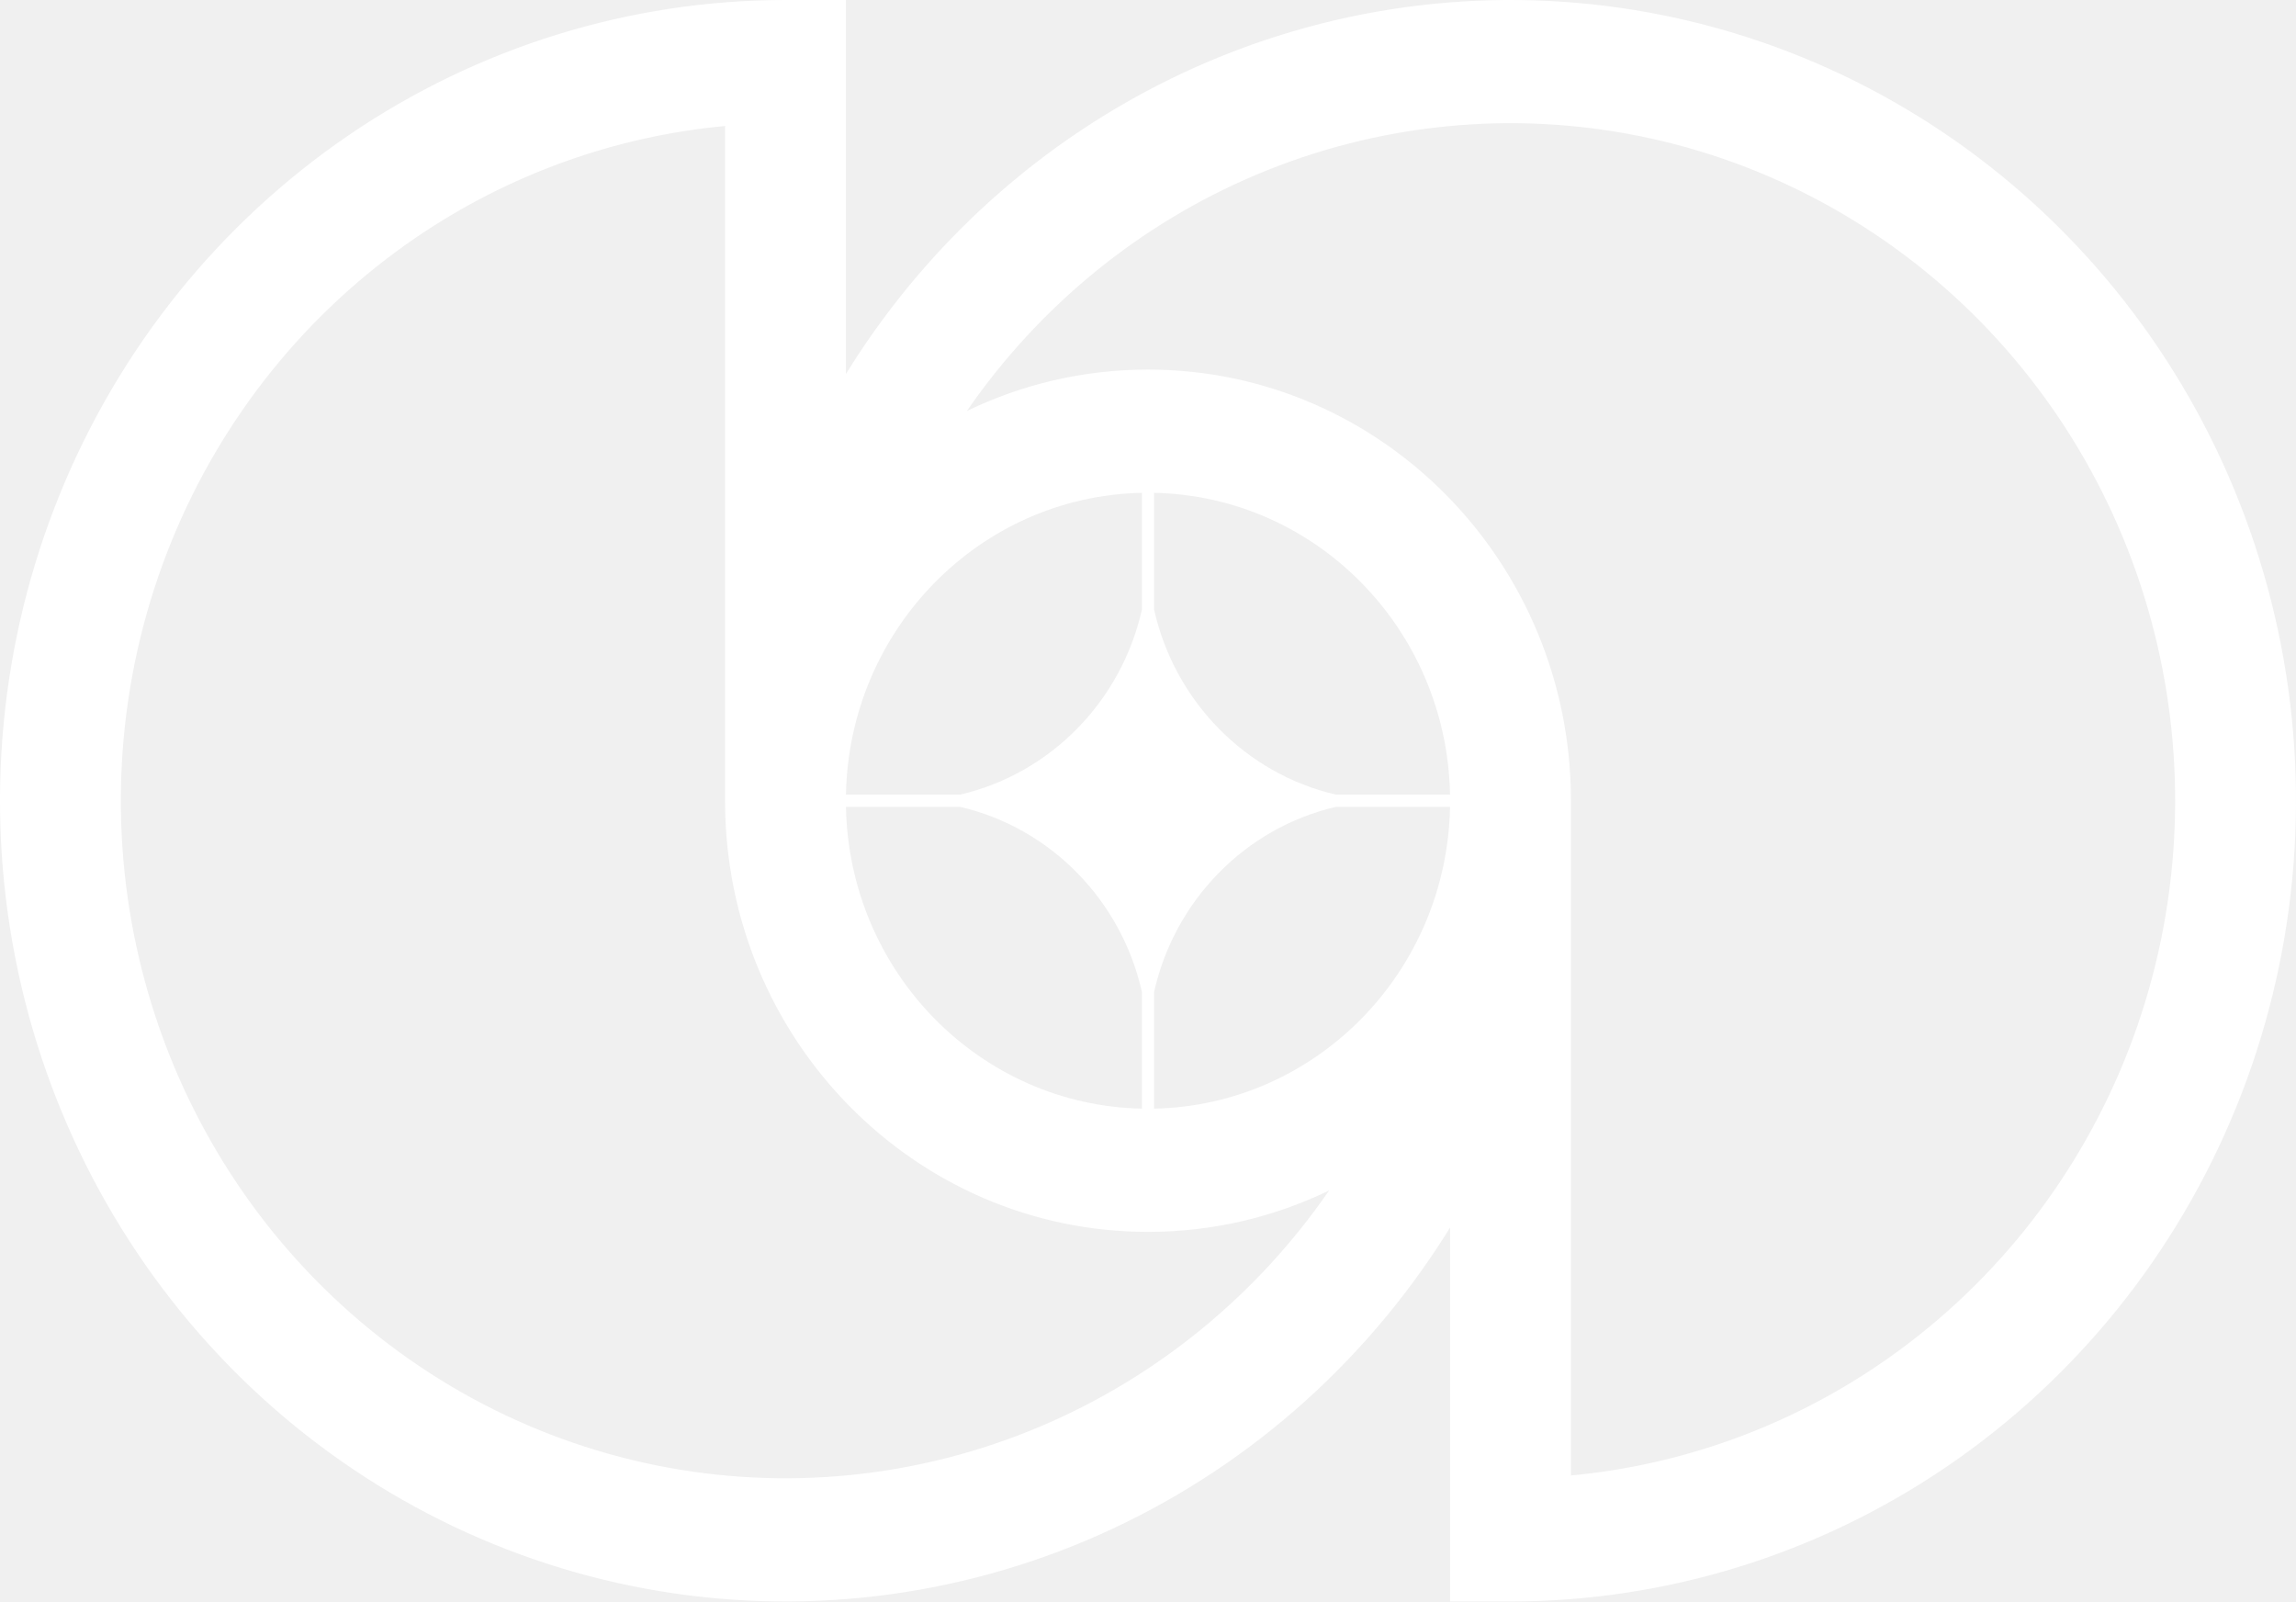
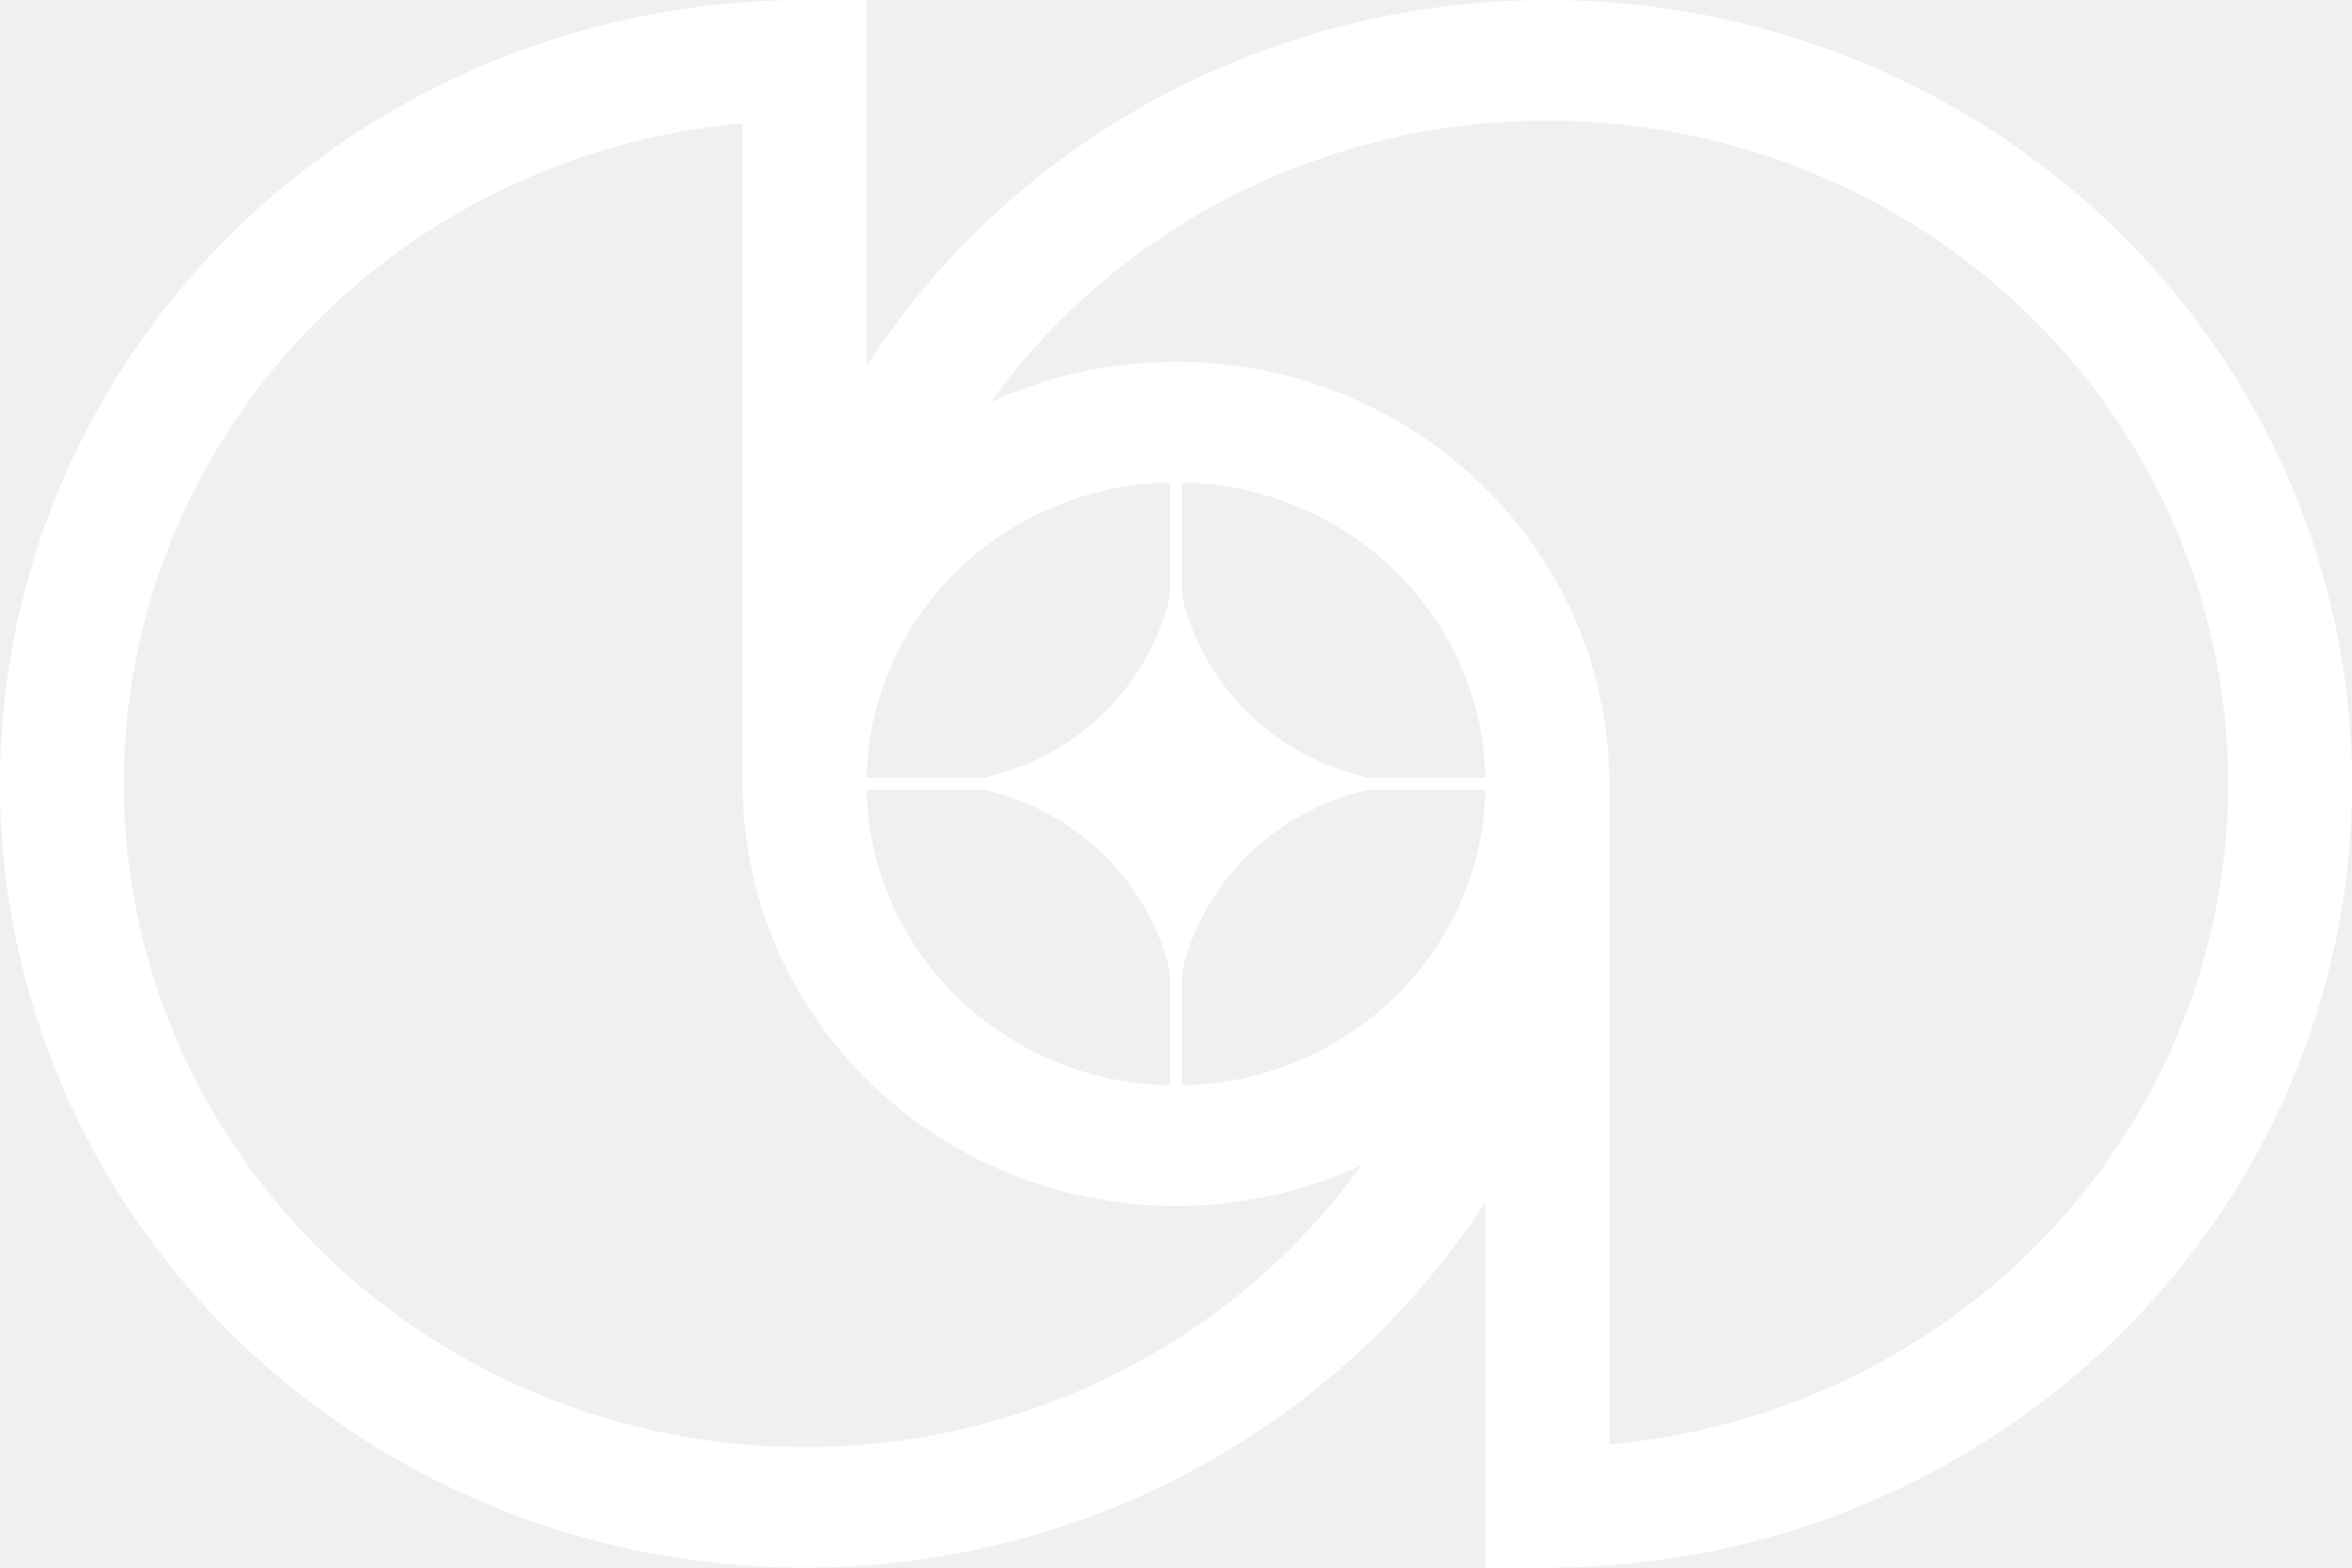
- <svg xmlns="http://www.w3.org/2000/svg" width="76" height="53" viewBox="0 0 76 53" fill="none">
+ <svg xmlns="http://www.w3.org/2000/svg" width="75" height="50" viewBox="0 0 75 50" fill="none">
  <g clip-path="url(#clip0_29_2)">
-     <path fill-rule="evenodd" clip-rule="evenodd" d="M1.979 16.359C0.011 21.201 -0.504 26.529 0.5 31.67C1.503 36.81 3.979 41.532 7.615 45.238C11.251 48.944 15.884 51.468 20.927 52.491C25.971 53.513 31.199 52.989 35.95 50.983C40.701 48.977 44.761 45.58 47.618 41.223C47.694 41.106 47.77 40.99 47.844 40.872C47.896 40.79 47.948 40.706 48 40.623V53H50C55.142 53 60.169 51.446 64.445 48.534C68.721 45.622 72.053 41.483 74.021 36.641C75.989 31.799 76.504 26.471 75.5 21.33C74.497 16.19 72.021 11.468 68.385 7.762C64.749 4.056 60.116 1.532 55.072 0.509C50.029 -0.513 44.801 0.011 40.05 2.017C35.299 4.023 31.239 7.42 28.382 11.777C28.252 11.976 28.125 12.176 28 12.377V1.58007e-05H26C20.858 1.58007e-05 15.831 1.554 11.555 4.466C7.28 7.378 3.947 11.517 1.979 16.359ZM24 26.5V4.17C20.355 4.509 16.839 5.771 13.777 7.856C10.16 10.32 7.34 13.822 5.675 17.919C4.01 22.016 3.574 26.525 4.423 30.875C5.272 35.224 7.367 39.22 10.444 42.355C13.52 45.491 17.44 47.627 21.708 48.492C25.976 49.357 30.399 48.913 34.419 47.216C38.278 45.587 41.598 42.874 43.996 39.398C42.179 40.277 40.146 40.769 38 40.769C30.268 40.769 24 34.38 24 26.5ZM52 48.83V26.5C52 18.619 45.732 12.231 38 12.231C35.854 12.231 33.821 12.723 32.004 13.602C34.402 10.126 37.722 7.413 41.581 5.784C45.601 4.087 50.024 3.643 54.292 4.508C58.559 5.373 62.48 7.509 65.556 10.644C68.633 13.78 70.728 17.776 71.577 22.125C72.426 26.475 71.99 30.984 70.325 35.081C68.66 39.178 65.841 42.68 62.222 45.144C59.161 47.229 55.645 48.491 52 48.83ZM37.8 36.69C32.436 36.583 28.107 32.171 28.002 26.704H31.785C34.77 27.397 37.119 29.792 37.8 32.834V36.69ZM38.2 36.69C43.564 36.583 47.893 32.171 47.998 26.704H44.215C41.23 27.397 38.88 29.792 38.2 32.834V36.69ZM47.998 26.296C47.893 20.829 43.564 16.417 38.2 16.31V20.166C38.88 23.208 41.23 25.603 44.214 26.296H47.998ZM37.8 16.31C32.436 16.417 28.107 20.829 28.002 26.296H31.786C34.77 25.603 37.12 23.208 37.8 20.166V16.31Z" fill="white" />
+     <path fill-rule="evenodd" clip-rule="evenodd" d="M1.953 15.433C0.011 20.001 -0.497 25.028 0.493 29.877C1.483 34.727 3.927 39.181 7.515 42.678C11.103 46.174 15.675 48.555 20.652 49.52C25.63 50.484 30.788 49.989 35.477 48.097C40.165 46.205 44.172 43 46.992 38.889C47.067 38.78 47.141 38.669 47.214 38.559C47.266 38.481 47.318 38.402 47.368 38.323V50H49.342C54.417 50 59.377 48.534 63.597 45.787C67.816 43.04 71.105 39.135 73.047 34.567C74.989 29.999 75.497 24.972 74.507 20.123C73.517 15.273 71.073 10.819 67.485 7.322C63.897 3.826 59.325 1.445 54.348 0.48C49.37 -0.484 44.212 0.011 39.523 1.903C34.835 3.795 30.828 7 28.008 11.111C27.88 11.298 27.755 11.487 27.631 11.677V1.49063e-05H25.658C20.583 1.49063e-05 15.623 1.466 11.403 4.213C7.184 6.96 3.895 10.865 1.953 15.433ZM23.684 25V3.934C20.087 4.254 16.617 5.445 13.596 7.411C10.026 9.736 7.243 13.04 5.6 16.905C3.957 20.77 3.527 25.023 4.365 29.127C5.202 33.23 7.27 37 10.306 39.958C13.342 42.916 17.211 44.931 21.422 45.747C25.634 46.564 29.999 46.145 33.966 44.544C37.774 43.007 41.051 40.447 43.417 37.168C41.624 37.998 39.617 38.462 37.5 38.462C29.87 38.462 23.684 32.434 23.684 25ZM51.316 46.066V25C51.316 17.565 45.13 11.539 37.5 11.539C35.383 11.539 33.376 12.003 31.583 12.832C33.949 9.553 37.226 6.993 41.034 5.456C45.001 3.855 49.366 3.436 53.578 4.253C57.789 5.069 61.657 7.084 64.694 10.042C67.73 13 69.798 16.77 70.635 20.873C71.473 24.977 71.043 29.23 69.4 33.095C67.757 36.961 64.974 40.264 61.404 42.589C58.383 44.555 54.913 45.746 51.316 46.066ZM37.303 34.614C32.009 34.512 27.737 30.35 27.634 25.192H31.367C34.312 25.846 36.631 28.105 37.303 30.975V34.614ZM37.697 34.614C42.991 34.512 47.263 30.35 47.366 25.192H43.633C40.687 25.846 38.369 28.106 37.697 30.976V34.614ZM47.366 24.808C47.263 19.65 42.991 15.488 37.697 15.386V19.024C38.369 21.894 40.687 24.153 43.632 24.808H47.366ZM37.303 15.386C32.009 15.488 27.737 19.65 27.634 24.808H31.368C34.313 24.153 36.631 21.895 37.303 19.025V15.386Z" fill="white" />
  </g>
  <defs>
    <clipPath id="clip0_29_2">
-       <rect width="76" height="53" fill="white" />
+       <rect width="75" height="50" fill="white" />
    </clipPath>
  </defs>
</svg>
